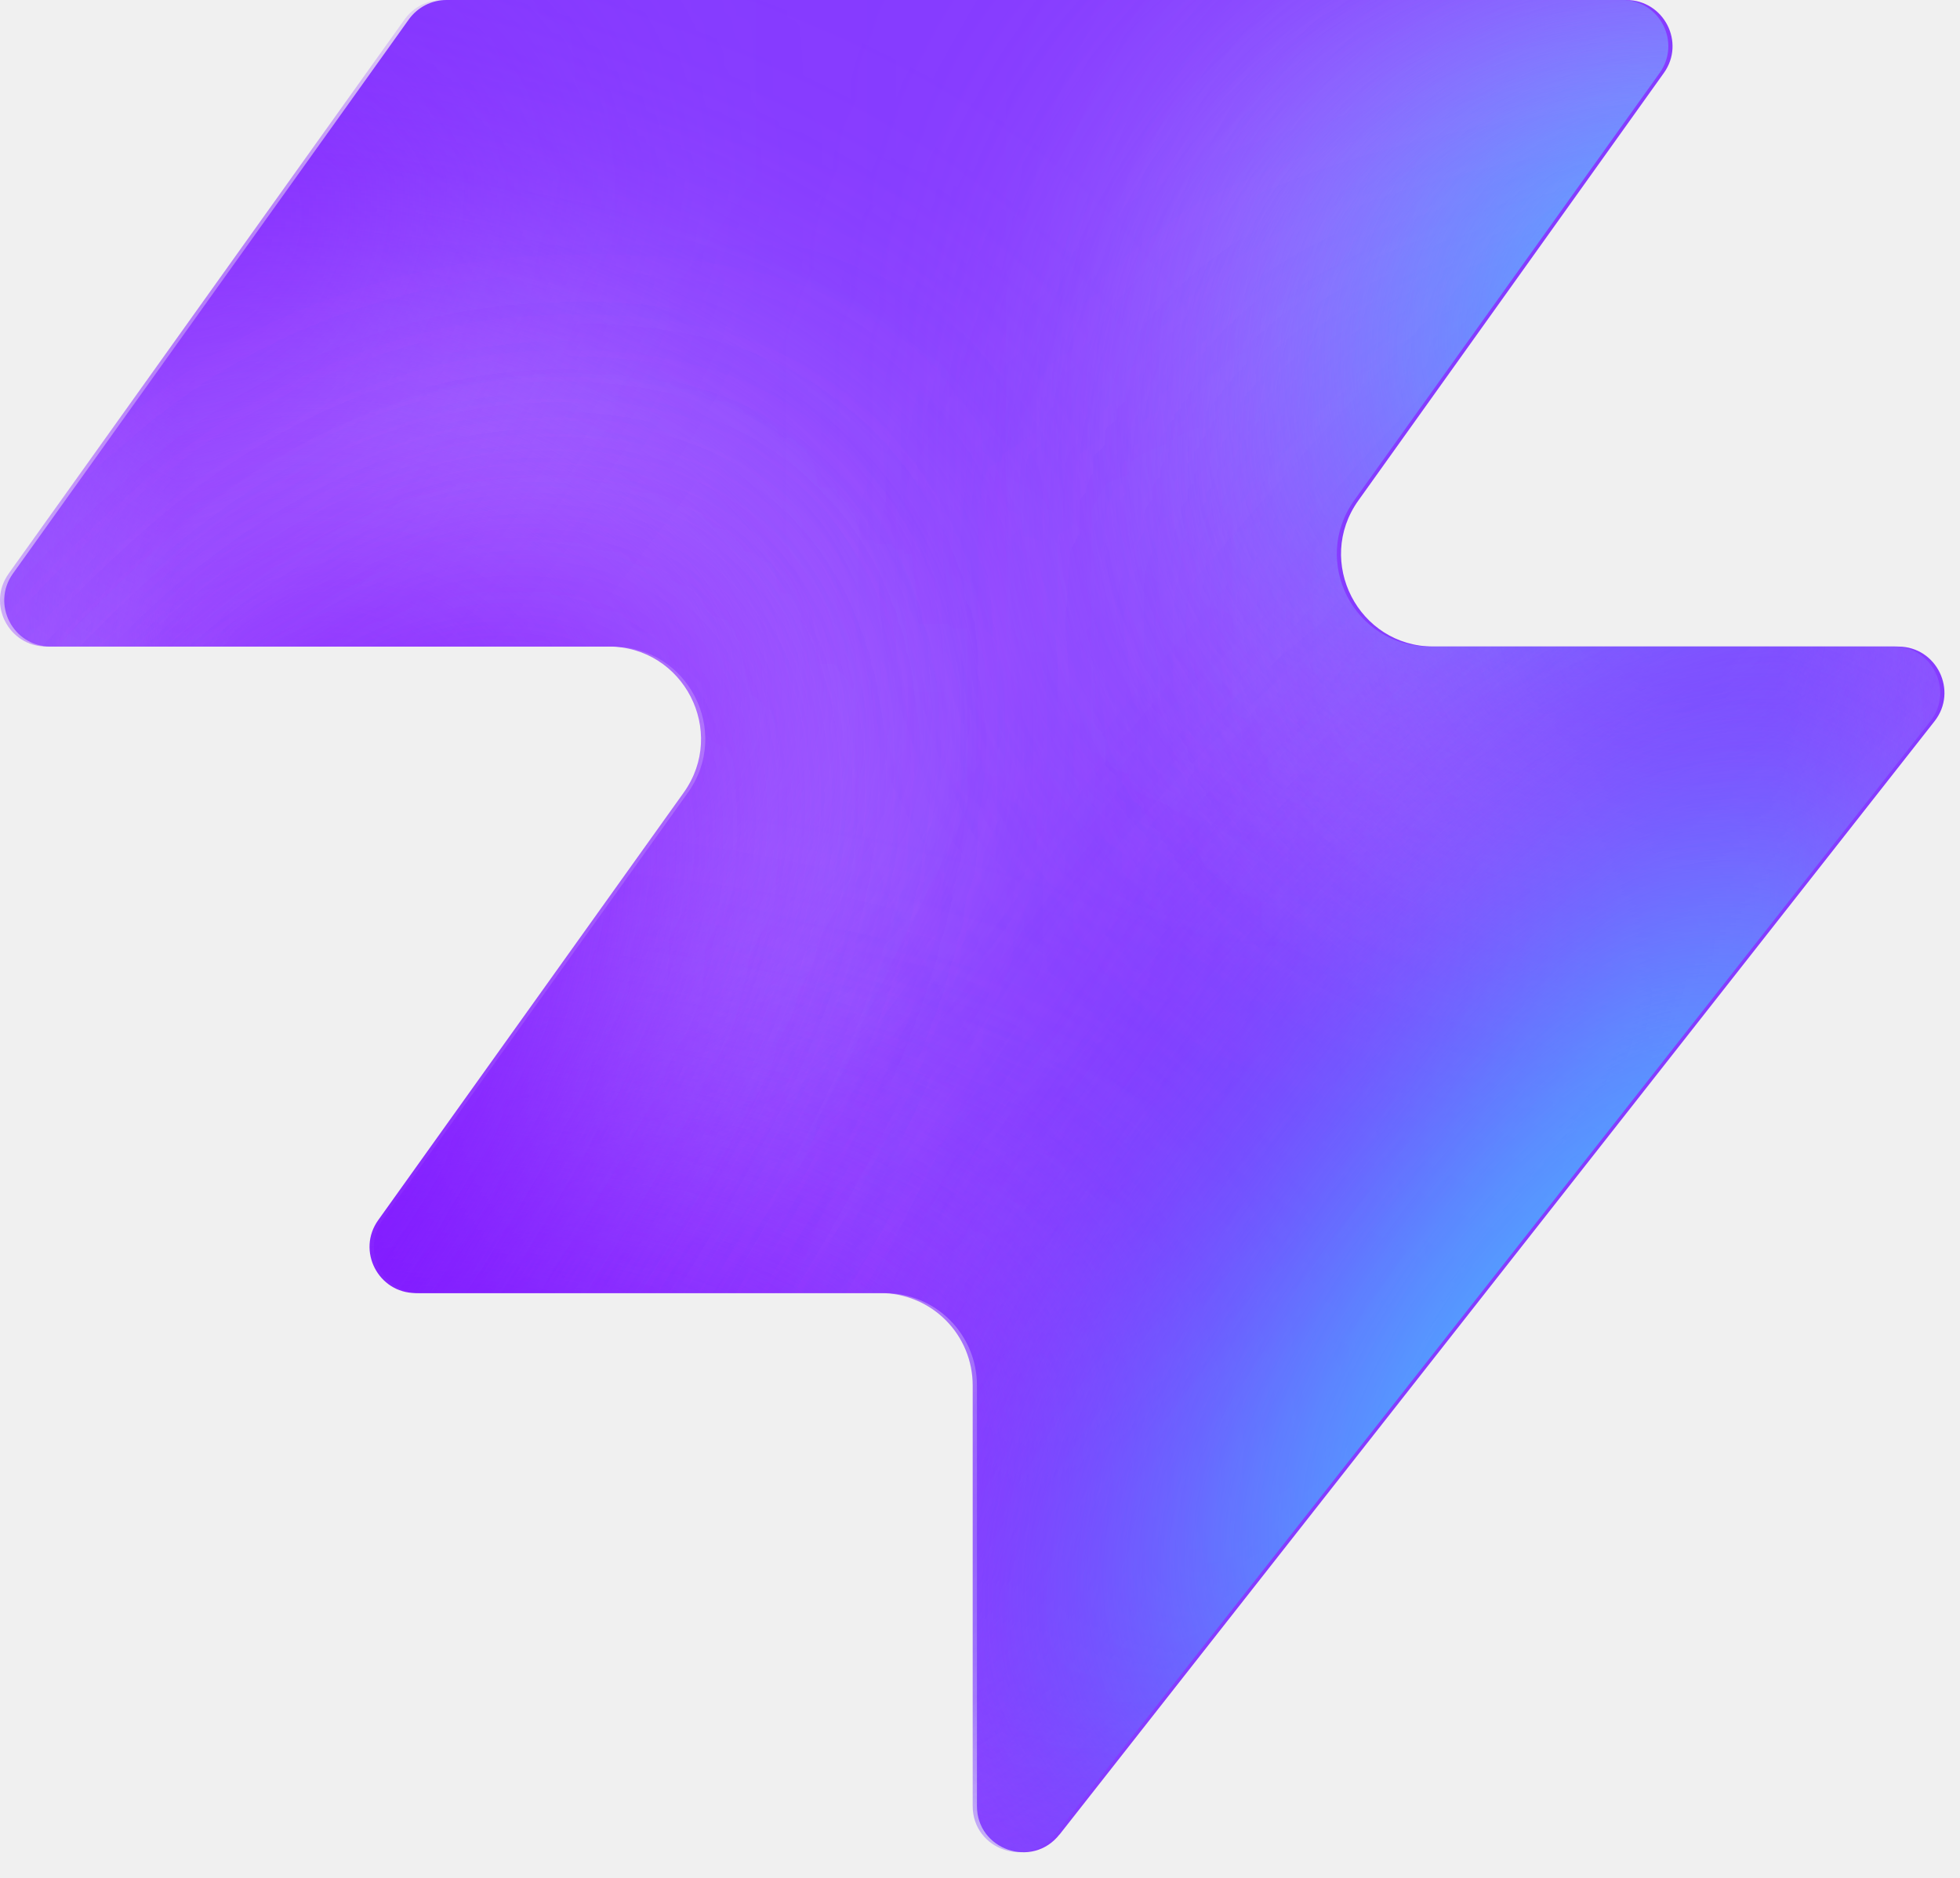
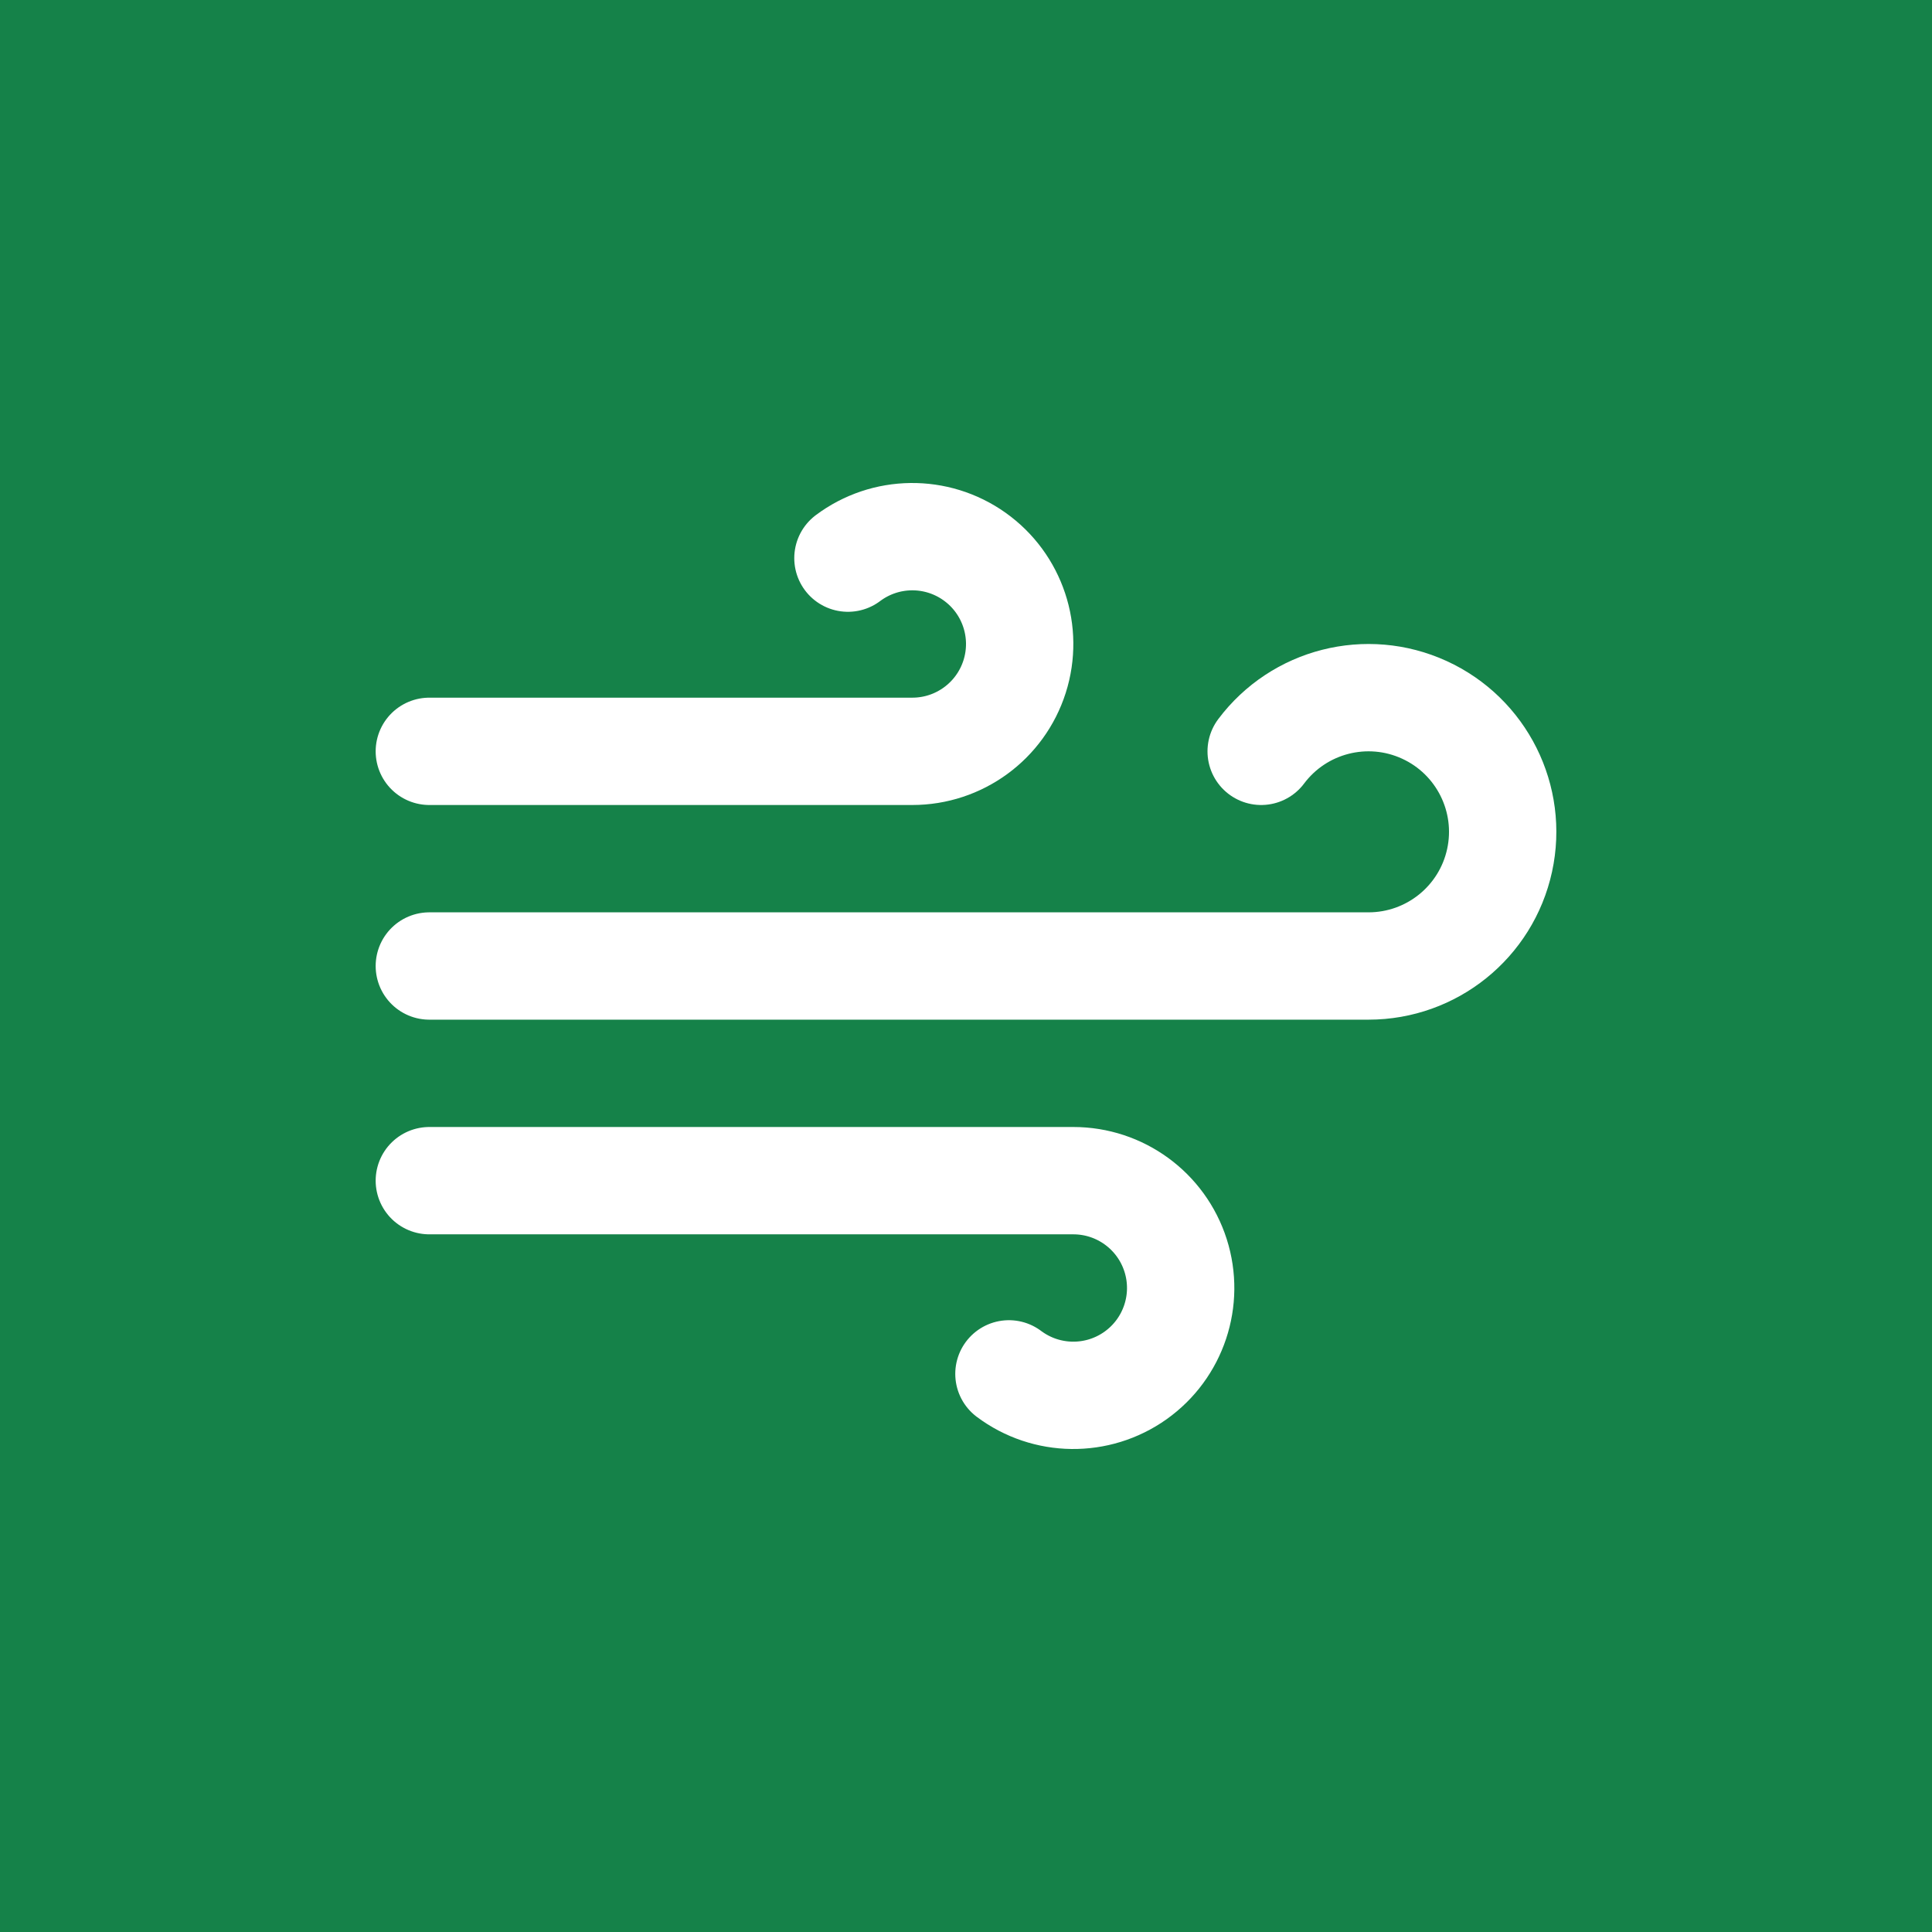
- <svg xmlns="http://www.w3.org/2000/svg" width="48" height="46" fill="none" viewBox="0 0 48 46">
-   <path fill="#863bff" d="M25.946 44.938c-.664.845-2.021.375-2.021-.698V33.937a2.26 2.26 0 0 0-2.262-2.262H10.287c-.92 0-1.456-1.04-.92-1.788l7.48-10.471c1.07-1.497 0-3.578-1.842-3.578H1.237c-.92 0-1.456-1.04-.92-1.788L10.013.474c.214-.297.556-.474.92-.474h28.894c.92 0 1.456 1.04.92 1.788l-7.48 10.471c-1.07 1.498 0 3.579 1.842 3.579h11.377c.943 0 1.473 1.088.89 1.83L25.947 44.94z" style="fill:#863bff;fill:color(display-p3 .525 .23 1);fill-opacity:1" />
-   <mask id="a" width="48" height="46" x="0" y="0" maskUnits="userSpaceOnUse" style="mask-type:alpha">
-     <path fill="#000" d="M25.842 44.938c-.664.844-2.021.375-2.021-.698V33.937a2.26 2.26 0 0 0-2.262-2.262H10.183c-.92 0-1.456-1.04-.92-1.788l7.48-10.471c1.07-1.498 0-3.579-1.842-3.579H1.133c-.92 0-1.456-1.04-.92-1.787L9.91.473c.214-.297.556-.474.92-.474h28.894c.92 0 1.456 1.04.92 1.788l-7.48 10.471c-1.07 1.498 0 3.578 1.842 3.578h11.377c.943 0 1.473 1.088.89 1.832L25.843 44.94z" style="fill:#000;fill-opacity:1" />
-   </mask>
-   <g mask="url(#a)">
-     <g filter="url(#b)">
-       <ellipse cx="5.508" cy="14.704" fill="#ede6ff" rx="5.508" ry="14.704" style="fill:#ede6ff;fill:color(display-p3 .927 .903 1);fill-opacity:1" transform="matrix(.00324 1 1 -.00324 -4.47 31.516)" />
-     </g>
-     <g filter="url(#c)">
-       <ellipse cx="10.399" cy="29.851" fill="#ede6ff" rx="10.399" ry="29.851" style="fill:#ede6ff;fill:color(display-p3 .927 .903 1);fill-opacity:1" transform="matrix(.00324 1 1 -.00324 -39.328 7.883)" />
-     </g>
-     <g filter="url(#d)">
-       <ellipse cx="5.508" cy="30.487" fill="#7e14ff" rx="5.508" ry="30.487" style="fill:#7e14ff;fill:color(display-p3 .492 .077 1);fill-opacity:1" transform="rotate(89.814 -25.913 -14.639)scale(1 -1)" />
-     </g>
-     <g filter="url(#e)">
-       <ellipse cx="5.508" cy="30.599" fill="#7e14ff" rx="5.508" ry="30.599" style="fill:#7e14ff;fill:color(display-p3 .492 .077 1);fill-opacity:1" transform="rotate(89.814 -32.644 -3.334)scale(1 -1)" />
-     </g>
-     <g filter="url(#f)">
-       <ellipse cx="5.508" cy="30.599" fill="#7e14ff" rx="5.508" ry="30.599" style="fill:#7e14ff;fill:color(display-p3 .492 .077 1);fill-opacity:1" transform="matrix(.00324 1 1 -.00324 -34.34 30.47)" />
-     </g>
-     <g filter="url(#g)">
-       <ellipse cx="14.072" cy="22.078" fill="#ede6ff" rx="14.072" ry="22.078" style="fill:#ede6ff;fill:color(display-p3 .927 .903 1);fill-opacity:1" transform="rotate(93.35 24.506 48.493)scale(-1 1)" />
-     </g>
-     <g filter="url(#h)">
-       <ellipse cx="3.47" cy="21.501" fill="#7e14ff" rx="3.47" ry="21.501" style="fill:#7e14ff;fill:color(display-p3 .492 .077 1);fill-opacity:1" transform="rotate(89.009 28.708 47.59)scale(-1 1)" />
-     </g>
-     <g filter="url(#i)">
-       <ellipse cx="3.47" cy="21.501" fill="#7e14ff" rx="3.47" ry="21.501" style="fill:#7e14ff;fill:color(display-p3 .492 .077 1);fill-opacity:1" transform="rotate(89.009 28.708 47.59)scale(-1 1)" />
-     </g>
-     <g filter="url(#j)">
-       <ellipse cx=".387" cy="8.972" fill="#7e14ff" rx="4.407" ry="29.108" style="fill:#7e14ff;fill:color(display-p3 .492 .077 1);fill-opacity:1" transform="rotate(39.51 .387 8.972)" />
-     </g>
-     <g filter="url(#k)">
-       <ellipse cx="47.523" cy="-6.092" fill="#7e14ff" rx="4.407" ry="29.108" style="fill:#7e14ff;fill:color(display-p3 .492 .077 1);fill-opacity:1" transform="rotate(37.892 47.523 -6.092)" />
-     </g>
-     <g filter="url(#l)">
-       <ellipse cx="41.412" cy="6.333" fill="#47bfff" rx="5.971" ry="9.665" style="fill:#47bfff;fill:color(display-p3 .28 .748 1);fill-opacity:1" transform="rotate(37.892 41.412 6.333)" />
-     </g>
-     <g filter="url(#m)">
-       <ellipse cx="-1.879" cy="38.332" fill="#7e14ff" rx="4.407" ry="29.108" style="fill:#7e14ff;fill:color(display-p3 .492 .077 1);fill-opacity:1" transform="rotate(37.892 -1.88 38.332)" />
-     </g>
-     <g filter="url(#n)">
-       <ellipse cx="-1.879" cy="38.332" fill="#7e14ff" rx="4.407" ry="29.108" style="fill:#7e14ff;fill:color(display-p3 .492 .077 1);fill-opacity:1" transform="rotate(37.892 -1.88 38.332)" />
-     </g>
-     <g filter="url(#o)">
-       <ellipse cx="35.651" cy="29.907" fill="#7e14ff" rx="4.407" ry="29.108" style="fill:#7e14ff;fill:color(display-p3 .492 .077 1);fill-opacity:1" transform="rotate(37.892 35.651 29.907)" />
-     </g>
-     <g filter="url(#p)">
-       <ellipse cx="38.418" cy="32.4" fill="#47bfff" rx="5.971" ry="15.297" style="fill:#47bfff;fill:color(display-p3 .28 .748 1);fill-opacity:1" transform="rotate(37.892 38.418 32.4)" />
-     </g>
+ <svg xmlns="http://www.w3.org/2000/svg" viewBox="0 0 36 36">
+   <rect width="36" height="36" fill="#158249" />
+   <g transform="translate(6 6)" fill="none" stroke="#fff" stroke-width="2" stroke-linecap="round" stroke-linejoin="round">
+     <path d="M12.8 19.6A2 2 0 1 0 14 16H2" />
+     <path d="M17.5 8a2.5 2.5 0 1 1 2 4H2" />
+     <path d="M9.8 4.4A2 2 0 1 1 11 8H2" />
  </g>
-   <defs>
-     <filter id="b" width="60.045" height="41.654" x="-19.77" y="16.149" color-interpolation-filters="sRGB" filterUnits="userSpaceOnUse">
-       <feFlood flood-opacity="0" result="BackgroundImageFix" />
-       <feBlend in="SourceGraphic" in2="BackgroundImageFix" result="shape" />
-       <feGaussianBlur result="effect1_foregroundBlur_2002_17158" stdDeviation="7.659" />
-     </filter>
-     <filter id="c" width="90.34" height="51.437" x="-54.613" y="-7.533" color-interpolation-filters="sRGB" filterUnits="userSpaceOnUse">
-       <feFlood flood-opacity="0" result="BackgroundImageFix" />
-       <feBlend in="SourceGraphic" in2="BackgroundImageFix" result="shape" />
-       <feGaussianBlur result="effect1_foregroundBlur_2002_17158" stdDeviation="7.659" />
-     </filter>
-     <filter id="d" width="79.355" height="29.4" x="-49.64" y="2.03" color-interpolation-filters="sRGB" filterUnits="userSpaceOnUse">
-       <feFlood flood-opacity="0" result="BackgroundImageFix" />
-       <feBlend in="SourceGraphic" in2="BackgroundImageFix" result="shape" />
-       <feGaussianBlur result="effect1_foregroundBlur_2002_17158" stdDeviation="4.596" />
-     </filter>
-     <filter id="e" width="79.579" height="29.4" x="-45.045" y="20.029" color-interpolation-filters="sRGB" filterUnits="userSpaceOnUse">
-       <feFlood flood-opacity="0" result="BackgroundImageFix" />
-       <feBlend in="SourceGraphic" in2="BackgroundImageFix" result="shape" />
-       <feGaussianBlur result="effect1_foregroundBlur_2002_17158" stdDeviation="4.596" />
-     </filter>
-     <filter id="f" width="79.579" height="29.4" x="-43.513" y="21.178" color-interpolation-filters="sRGB" filterUnits="userSpaceOnUse">
-       <feFlood flood-opacity="0" result="BackgroundImageFix" />
-       <feBlend in="SourceGraphic" in2="BackgroundImageFix" result="shape" />
-       <feGaussianBlur result="effect1_foregroundBlur_2002_17158" stdDeviation="4.596" />
-     </filter>
-     <filter id="g" width="74.749" height="58.852" x="15.756" y="-17.901" color-interpolation-filters="sRGB" filterUnits="userSpaceOnUse">
-       <feFlood flood-opacity="0" result="BackgroundImageFix" />
-       <feBlend in="SourceGraphic" in2="BackgroundImageFix" result="shape" />
-       <feGaussianBlur result="effect1_foregroundBlur_2002_17158" stdDeviation="7.659" />
-     </filter>
-     <filter id="h" width="61.377" height="25.362" x="23.548" y="2.284" color-interpolation-filters="sRGB" filterUnits="userSpaceOnUse">
-       <feFlood flood-opacity="0" result="BackgroundImageFix" />
-       <feBlend in="SourceGraphic" in2="BackgroundImageFix" result="shape" />
-       <feGaussianBlur result="effect1_foregroundBlur_2002_17158" stdDeviation="4.596" />
-     </filter>
-     <filter id="i" width="61.377" height="25.362" x="23.548" y="2.284" color-interpolation-filters="sRGB" filterUnits="userSpaceOnUse">
-       <feFlood flood-opacity="0" result="BackgroundImageFix" />
-       <feBlend in="SourceGraphic" in2="BackgroundImageFix" result="shape" />
-       <feGaussianBlur result="effect1_foregroundBlur_2002_17158" stdDeviation="4.596" />
-     </filter>
-     <filter id="j" width="56.045" height="63.649" x="-27.636" y="-22.853" color-interpolation-filters="sRGB" filterUnits="userSpaceOnUse">
-       <feFlood flood-opacity="0" result="BackgroundImageFix" />
-       <feBlend in="SourceGraphic" in2="BackgroundImageFix" result="shape" />
-       <feGaussianBlur result="effect1_foregroundBlur_2002_17158" stdDeviation="4.596" />
-     </filter>
-     <filter id="k" width="54.814" height="64.646" x="20.116" y="-38.415" color-interpolation-filters="sRGB" filterUnits="userSpaceOnUse">
-       <feFlood flood-opacity="0" result="BackgroundImageFix" />
-       <feBlend in="SourceGraphic" in2="BackgroundImageFix" result="shape" />
-       <feGaussianBlur result="effect1_foregroundBlur_2002_17158" stdDeviation="4.596" />
-     </filter>
-     <filter id="l" width="33.541" height="35.313" x="24.641" y="-11.323" color-interpolation-filters="sRGB" filterUnits="userSpaceOnUse">
-       <feFlood flood-opacity="0" result="BackgroundImageFix" />
-       <feBlend in="SourceGraphic" in2="BackgroundImageFix" result="shape" />
-       <feGaussianBlur result="effect1_foregroundBlur_2002_17158" stdDeviation="4.596" />
-     </filter>
-     <filter id="m" width="54.814" height="64.646" x="-29.286" y="6.009" color-interpolation-filters="sRGB" filterUnits="userSpaceOnUse">
-       <feFlood flood-opacity="0" result="BackgroundImageFix" />
-       <feBlend in="SourceGraphic" in2="BackgroundImageFix" result="shape" />
-       <feGaussianBlur result="effect1_foregroundBlur_2002_17158" stdDeviation="4.596" />
-     </filter>
-     <filter id="n" width="54.814" height="64.646" x="-29.286" y="6.009" color-interpolation-filters="sRGB" filterUnits="userSpaceOnUse">
-       <feFlood flood-opacity="0" result="BackgroundImageFix" />
-       <feBlend in="SourceGraphic" in2="BackgroundImageFix" result="shape" />
-       <feGaussianBlur result="effect1_foregroundBlur_2002_17158" stdDeviation="4.596" />
-     </filter>
-     <filter id="o" width="54.814" height="64.646" x="8.244" y="-2.416" color-interpolation-filters="sRGB" filterUnits="userSpaceOnUse">
-       <feFlood flood-opacity="0" result="BackgroundImageFix" />
-       <feBlend in="SourceGraphic" in2="BackgroundImageFix" result="shape" />
-       <feGaussianBlur result="effect1_foregroundBlur_2002_17158" stdDeviation="4.596" />
-     </filter>
-     <filter id="p" width="39.409" height="43.623" x="18.713" y="10.588" color-interpolation-filters="sRGB" filterUnits="userSpaceOnUse">
-       <feFlood flood-opacity="0" result="BackgroundImageFix" />
-       <feBlend in="SourceGraphic" in2="BackgroundImageFix" result="shape" />
-       <feGaussianBlur result="effect1_foregroundBlur_2002_17158" stdDeviation="4.596" />
-     </filter>
-   </defs>
</svg>
